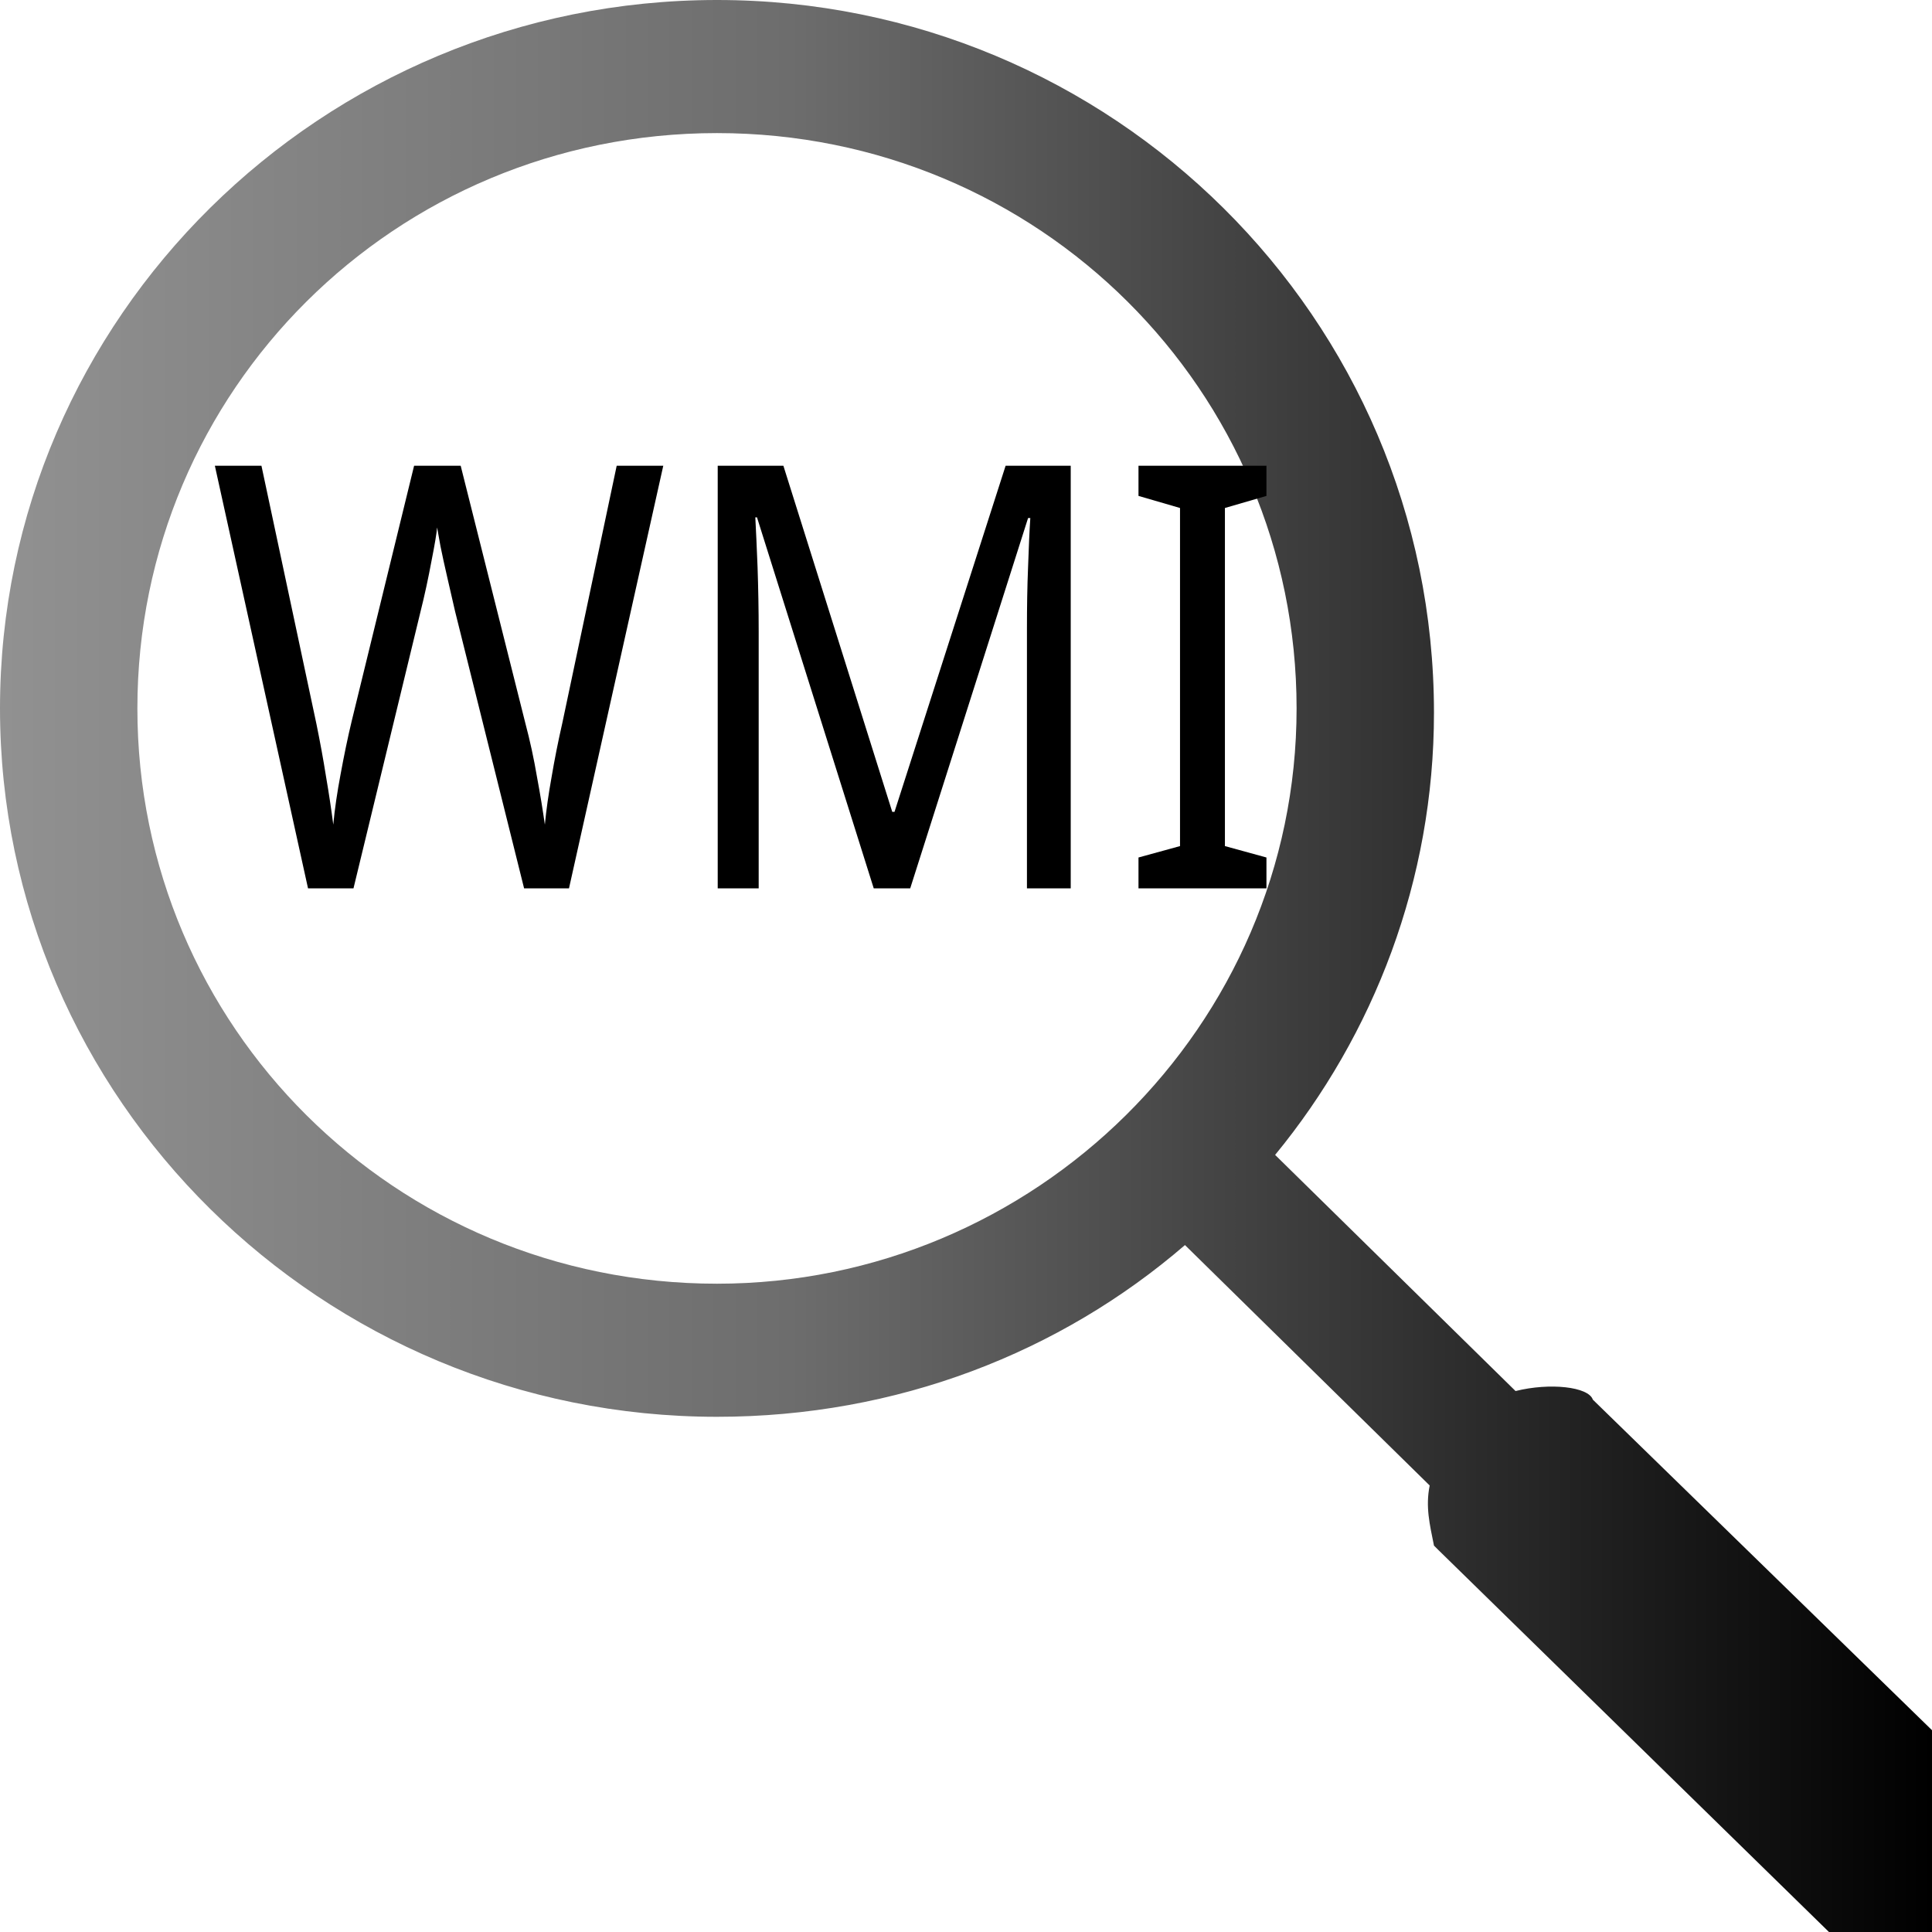
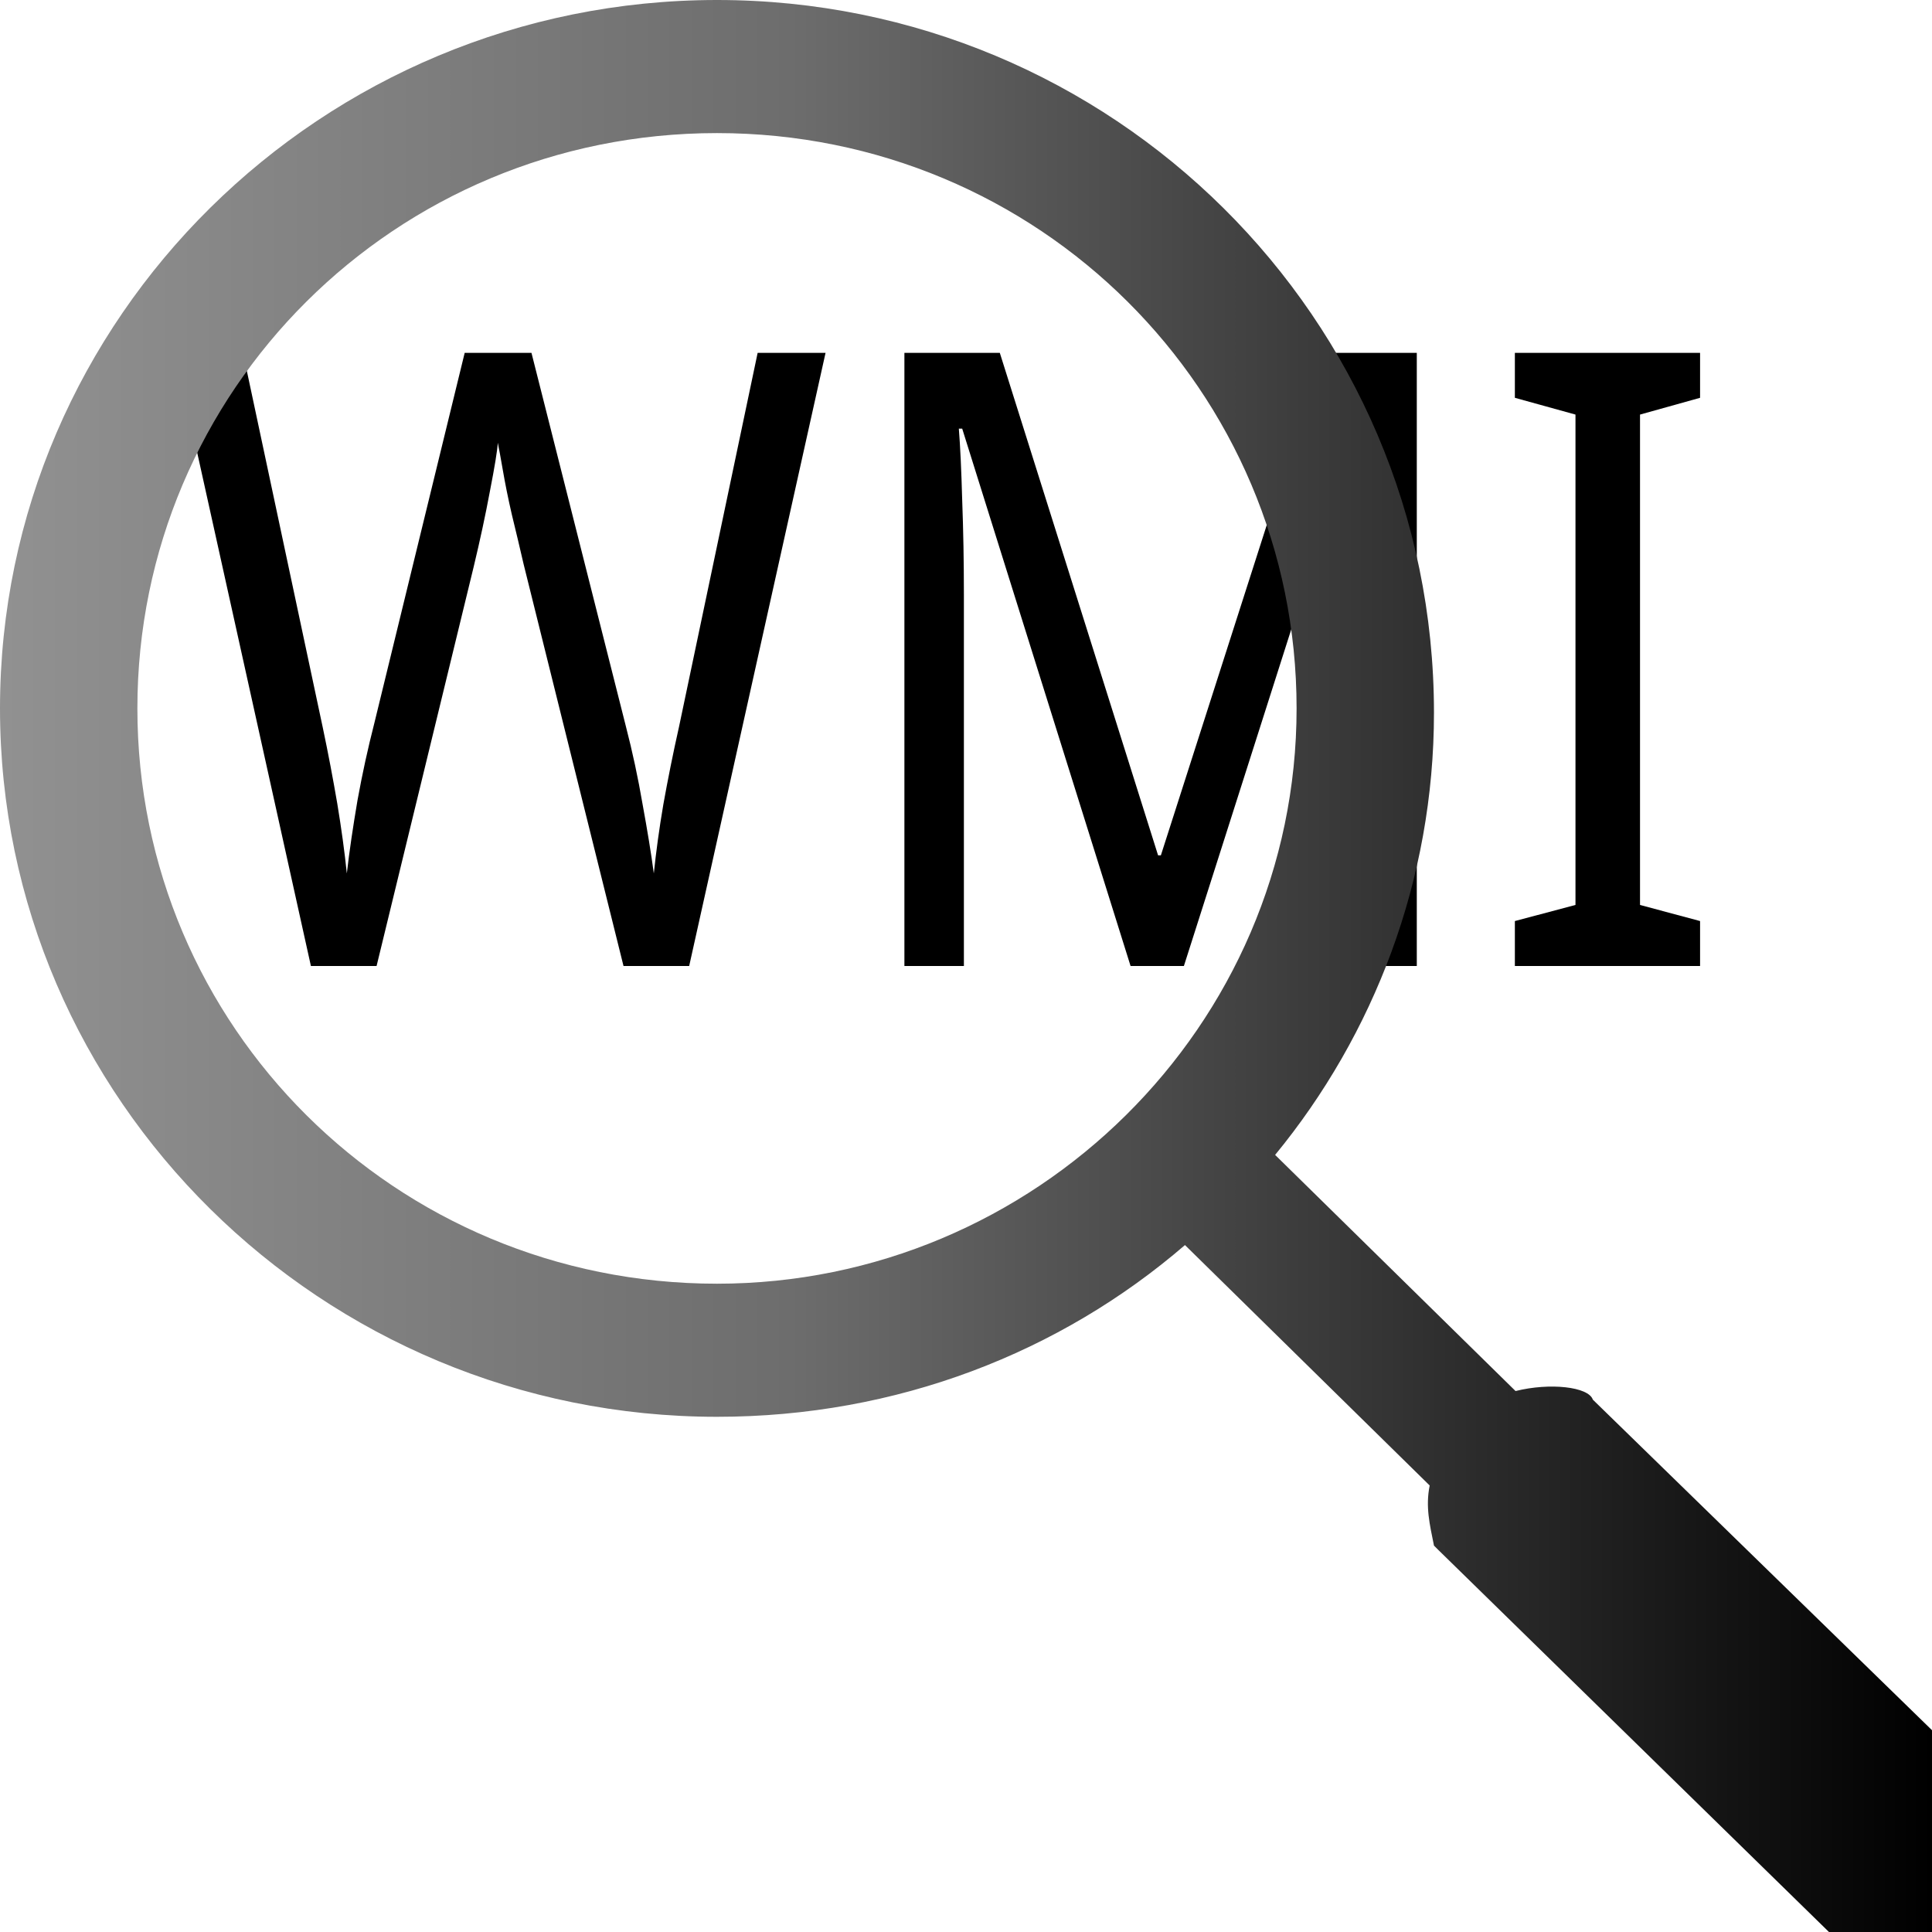
<svg xmlns="http://www.w3.org/2000/svg" version="1.1" id="Layer_6" x="0px" y="0px" viewBox="0 0 45 45" style="enable-background:new 0 0 45 45;" xml:space="preserve">
  <style type="text/css">
- 	.st0{fill:url(#SVGID_1_);}
- 	.st1{font-family:'MyriadPro-Bold';}
- 	.st2{font-size:13.795px;}
+ 	.st0{font-family:'MyriadPro-BoldCond';}
+ 	.st1{font-size:20px;}
+ 	.st2{fill:url(#SVGID_1_);}
</style>
+   <text transform="matrix(0.8366 0 0 1 3.8823 22.5)" class="st0 st1">WMI</text>
  <linearGradient id="SVGID_1_" gradientUnits="userSpaceOnUse" x1="0" y1="22.5" x2="45" y2="22.5">
    <stop offset="0" style="stop-color:#919191" />
    <stop offset="0.409" style="stop-color:#6D6D6D" />
    <stop offset="1" style="stop-color:#000000" />
  </linearGradient>
-   <path class="st0" d="M45,40.3l-7.9-7.7c-0.1-0.3-1-0.4-1.8-0.2l-5.6-5.5c2.3-2.8,3.7-6.4,3.7-10.3C33.4,7.4,25.9,0,16.7,0  C7.5,0,0,7.4,0,16.5C0,25.6,7.5,33,16.7,33c4.2,0,8-1.5,10.9-4l5.7,5.6c-0.1,0.5,0,0.9,0.1,1.4l0,0l0.1,0.1v0h0l9.1,8.9  c0.8,0,1.7,0,2.5,0C45,43.5,45,42.1,45,40.3z M16.7,29.9c-7.5,0-13.5-6-13.5-13.4c0-7.4,6-13.4,13.5-13.4c7.5,0,13.5,6,13.5,13.4  C30.2,23.9,24.1,29.9,16.7,29.9z" />
-   <text transform="matrix(0.8366 0 0 1 4.8608 20.6914)" class="st1 st2">WMI</text>
+   <path class="st2" d="M45,40.3l-7.9-7.7c-0.1-0.3-1-0.4-1.8-0.2l-5.6-5.5c2.3-2.8,3.7-6.4,3.7-10.3C33.4,7.4,25.9,0,16.7,0  C7.5,0,0,7.4,0,16.5C0,25.6,7.5,33,16.7,33c4.2,0,8-1.5,10.9-4l5.7,5.6c-0.1,0.5,0,0.9,0.1,1.4l0,0l0.1,0.1v0h0l9.1,8.9  c0.8,0,1.7,0,2.5,0C45,43.5,45,42.1,45,40.3z M16.7,29.9c-7.5,0-13.5-6-13.5-13.4c0-7.4,6-13.4,13.5-13.4c7.5,0,13.5,6,13.5,13.4  C30.2,23.9,24.1,29.9,16.7,29.9z" />
</svg>
